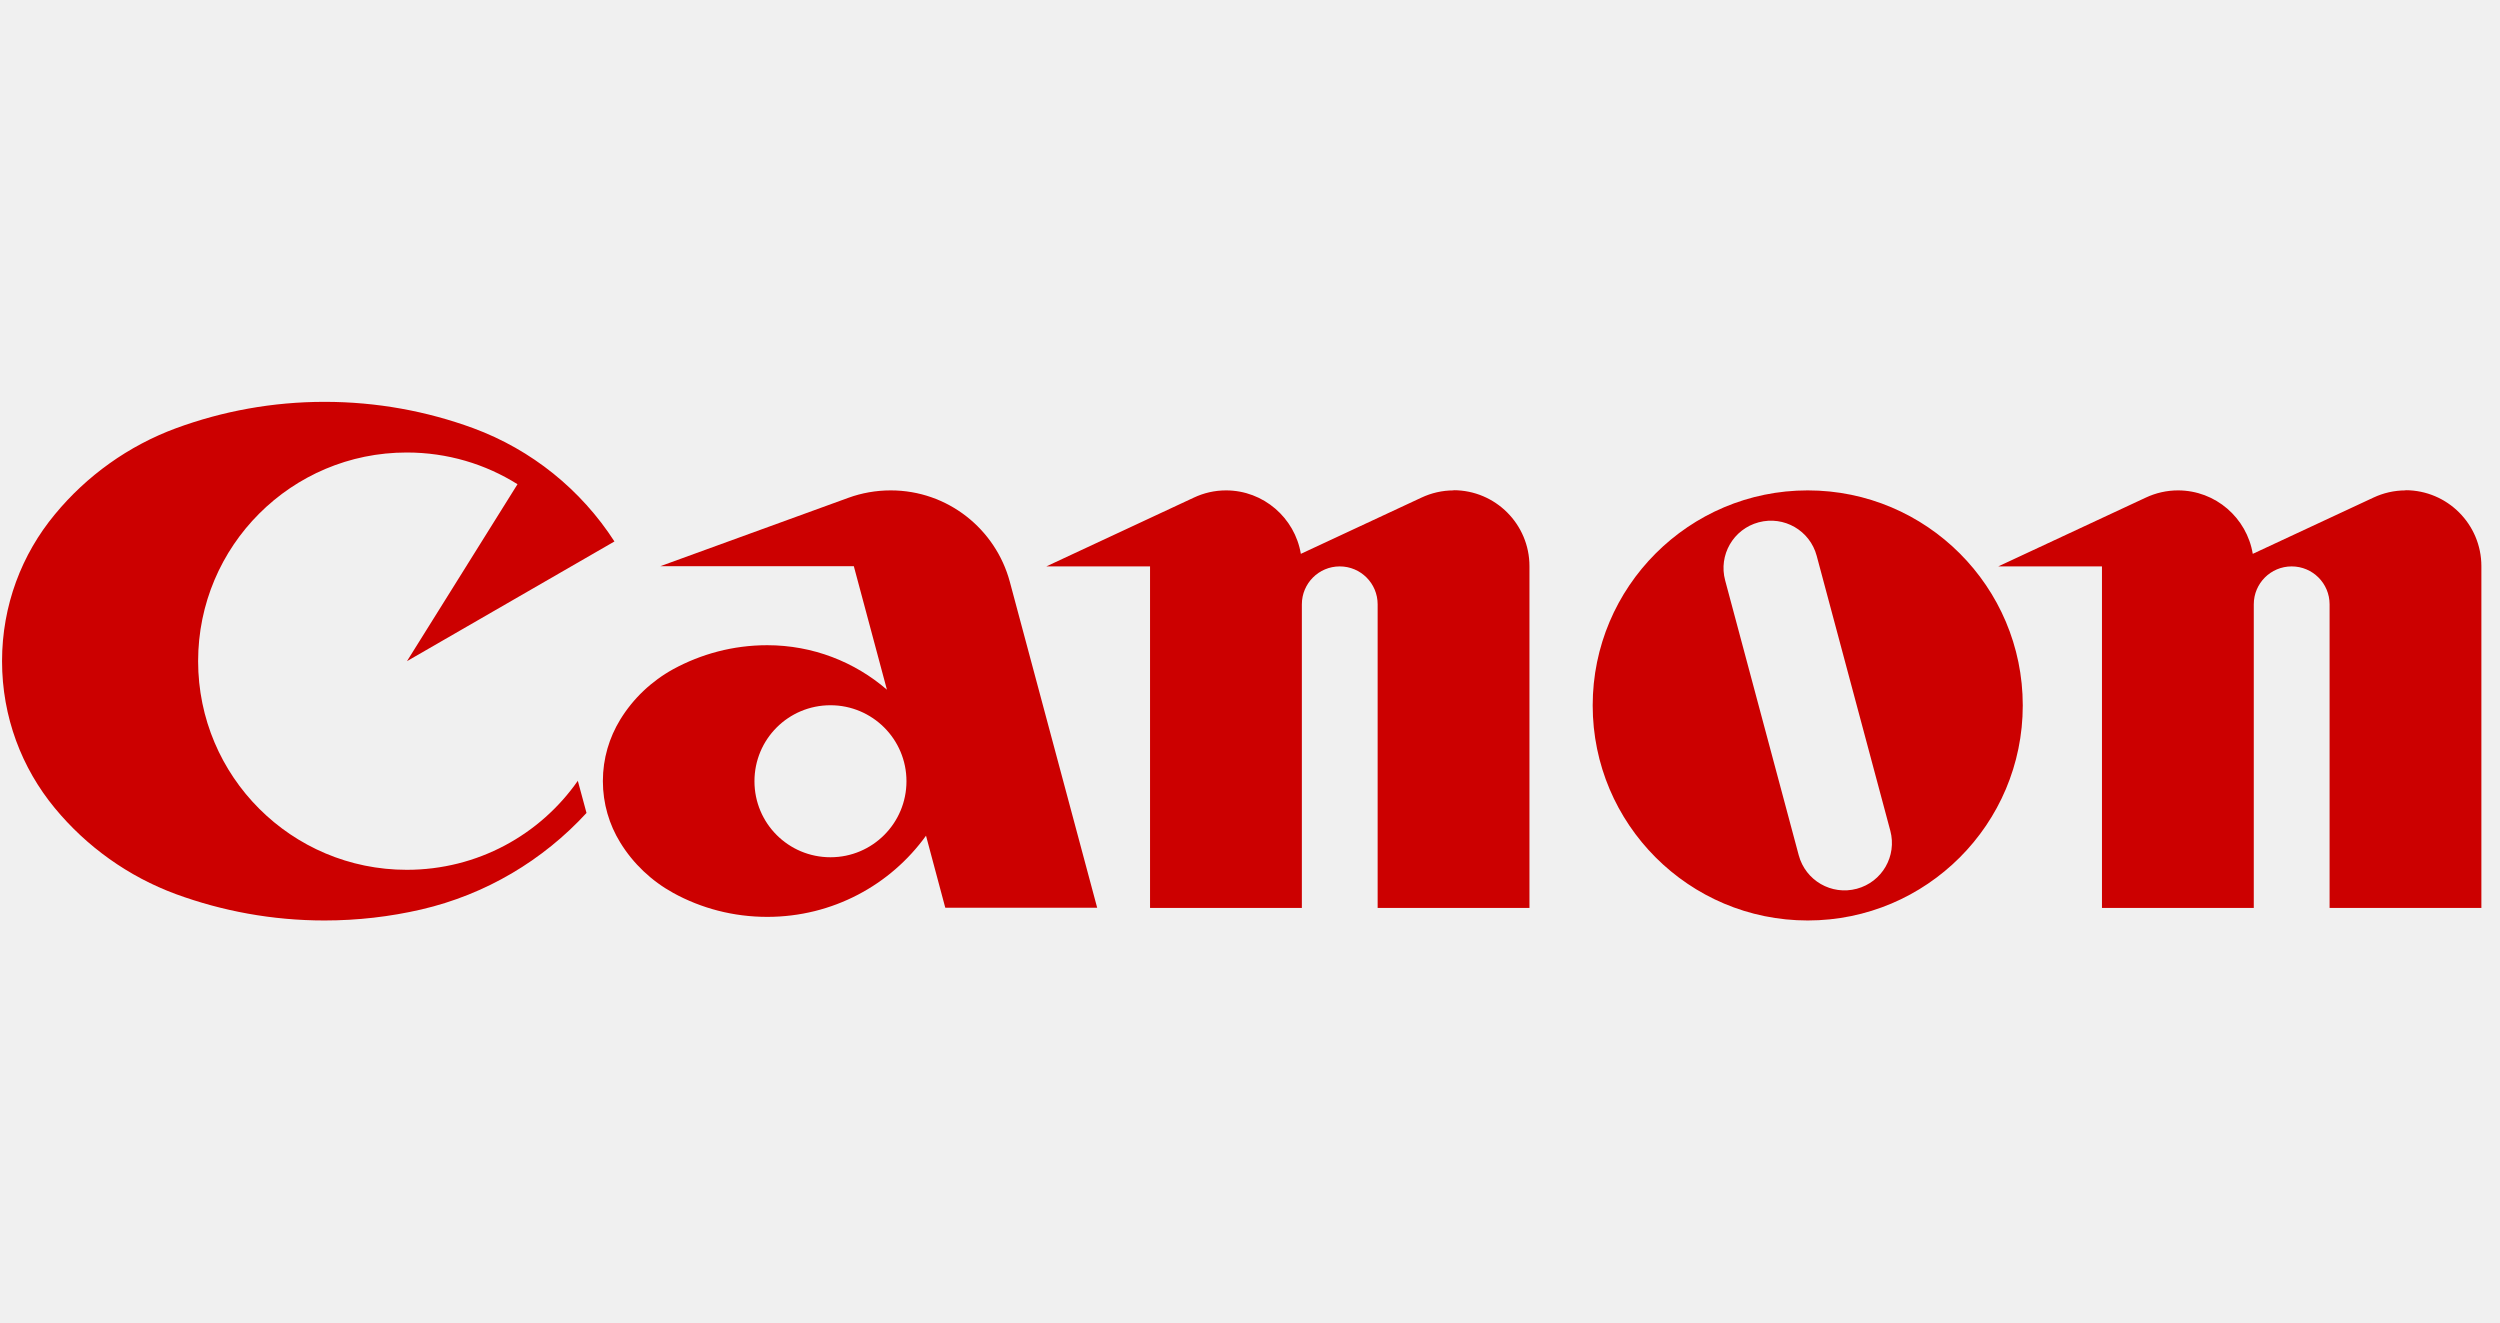
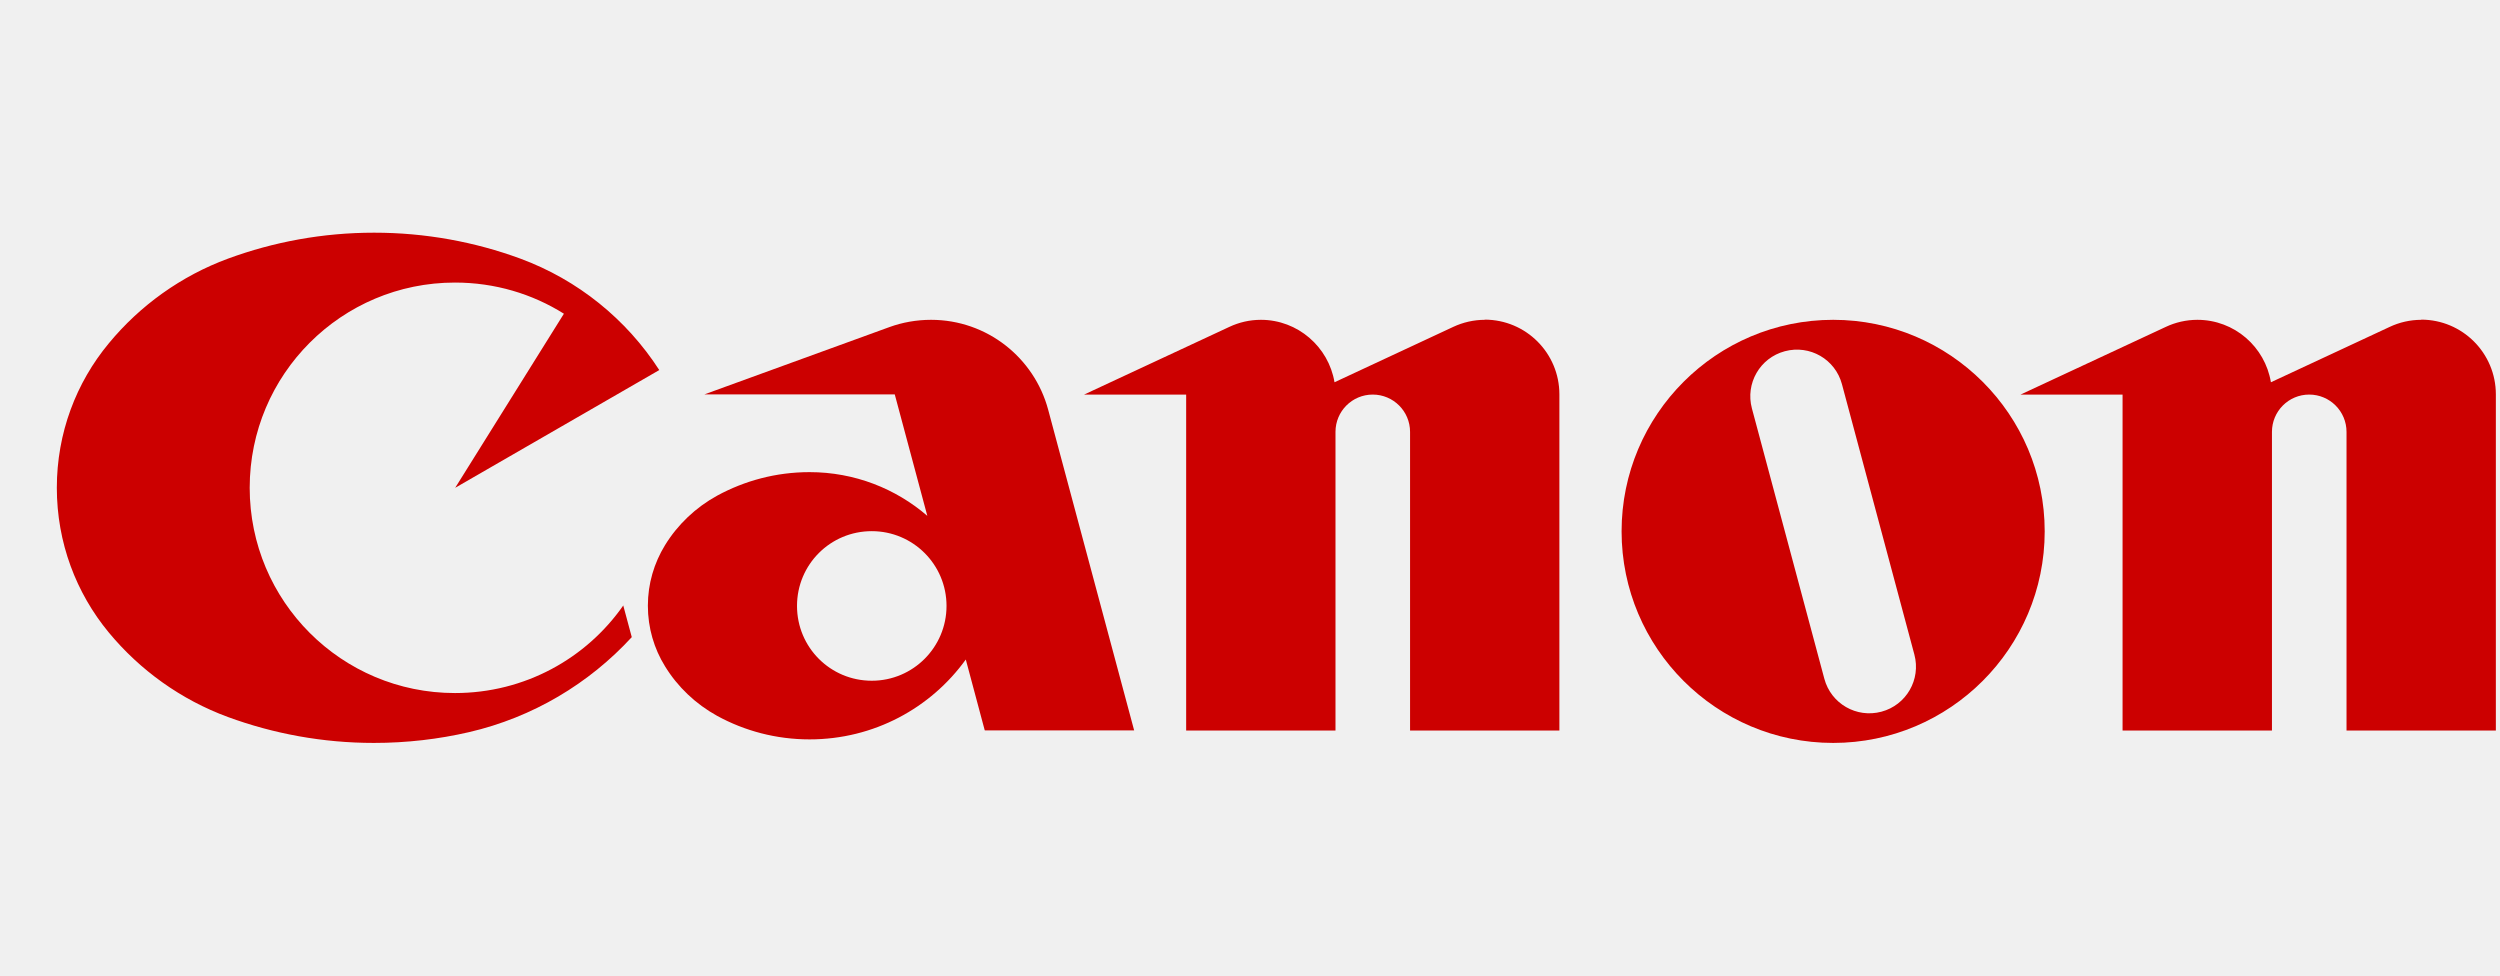
- <svg xmlns="http://www.w3.org/2000/svg" width="121" height="64" viewBox="0 0 121 64" fill="none">
+ <svg xmlns="http://www.w3.org/2000/svg" width="41" height="16" viewBox="0 0 41 16" fill="none">
  <g clip-path="url(#clip0_768_948)">
    <g clip-path="url(#clip1_768_948)">
-       <path d="M27.972 37.783C26.147 40.4 23.116 42.099 19.688 42.099C14.108 42.099 9.589 37.581 9.589 32C9.589 26.419 14.108 21.901 19.688 21.901C21.658 21.901 23.492 22.461 25.047 23.436L19.698 32L29.739 26.207C28.127 23.706 25.732 21.766 22.903 20.723C20.663 19.902 18.24 19.449 15.71 19.449C13.181 19.449 10.767 19.902 8.527 20.723C6.22 21.573 4.192 23.031 2.657 24.894C1.054 26.825 0.099 29.297 0.099 32C0.099 34.703 1.054 37.175 2.648 39.106C4.183 40.969 6.21 42.427 8.518 43.277C10.758 44.097 13.181 44.551 15.701 44.551C17.313 44.551 18.877 44.368 20.384 44.02C23.512 43.296 26.283 41.636 28.387 39.347L27.962 37.774L27.972 37.783Z" fill="#CC0000" />
-       <path d="M70.357 23.735C69.806 23.735 69.275 23.861 68.802 24.083L62.961 26.806C62.672 25.068 61.156 23.735 59.341 23.735C58.781 23.735 58.259 23.861 57.786 24.083L50.642 27.414H55.662V43.943H63.01V29.248C63.01 28.235 63.83 27.414 64.844 27.414C65.858 27.414 66.678 28.235 66.678 29.248V43.943H74.026V27.404C74.026 25.377 72.384 23.726 70.347 23.726L70.357 23.735Z" fill="#CC0000" />
-       <path d="M116.43 23.735C115.88 23.735 115.349 23.861 114.876 24.083L109.034 26.806C108.745 25.068 107.239 23.735 105.414 23.735C104.864 23.735 104.333 23.861 103.859 24.083L96.715 27.414H101.735V43.943H109.083V29.248C109.083 28.235 109.903 27.414 110.917 27.414C111.931 27.414 112.752 28.235 112.752 29.248V43.943H120.099V27.404C120.099 25.377 118.458 23.726 116.42 23.726L116.43 23.735Z" fill="#CC0000" />
-       <path d="M87.494 23.735C81.749 23.735 77.086 28.399 77.086 34.143C77.086 39.888 81.749 44.551 87.494 44.551C93.239 44.551 97.902 39.888 97.902 34.143C97.902 28.399 93.239 23.735 87.494 23.735ZM89.869 43.016C88.643 43.344 87.388 42.62 87.059 41.394L83.497 28.09C83.168 26.864 83.893 25.608 85.119 25.28C86.345 24.952 87.6 25.676 87.928 26.902L91.491 40.207C91.819 41.433 91.095 42.688 89.869 43.016Z" fill="#CC0000" />
-       <path d="M43.873 37.812C43.873 39.84 42.232 41.491 40.195 41.491C38.158 41.491 36.516 39.849 36.516 37.812C36.516 35.775 38.158 34.134 40.195 34.134C42.222 34.134 43.873 35.775 43.873 37.812ZM45.756 43.933H53.103L48.875 28.157C48.189 25.608 45.872 23.735 43.111 23.735C42.396 23.735 41.701 23.861 41.064 24.093L31.959 27.404H41.325L42.927 33.381C41.373 32.039 39.345 31.228 37.134 31.228C35.483 31.228 33.938 31.652 32.587 32.386C31.535 32.965 30.646 33.805 30.019 34.829C29.488 35.698 29.179 36.712 29.179 37.803C29.179 38.894 29.488 39.917 30.019 40.776C30.646 41.8 31.535 42.64 32.587 43.219C33.938 43.962 35.493 44.377 37.134 44.377C40.301 44.377 43.101 42.833 44.819 40.448L45.746 43.914L45.756 43.933Z" fill="#CC0000" />
+       <path d="M10.223 9.928C9.615 10.8 8.604 11.366 7.462 11.366C5.601 11.366 4.095 9.86 4.095 8C4.095 6.14 5.601 4.634 7.462 4.634C8.118 4.634 8.73 4.82 9.248 5.145L7.465 8L10.812 6.069C10.274 5.235 9.476 4.589 8.533 4.241C7.787 3.967 6.979 3.816 6.136 3.816C5.292 3.816 4.488 3.967 3.741 4.241C2.972 4.524 2.296 5.01 1.784 5.631C1.25 6.275 0.932 7.099 0.932 8C0.932 8.901 1.25 9.725 1.781 10.369C2.293 10.99 2.969 11.476 3.738 11.759C4.485 12.033 5.292 12.184 6.132 12.184C6.67 12.184 7.191 12.123 7.693 12.007C8.736 11.765 9.66 11.212 10.361 10.449L10.22 9.925L10.223 9.928Z" fill="#CC0000" />
+       <path d="M24.351 5.245C24.168 5.245 23.991 5.287 23.833 5.361L21.886 6.269C21.789 5.689 21.284 5.245 20.679 5.245C20.492 5.245 20.319 5.287 20.161 5.361L17.779 6.471H19.453V11.981H21.902V7.083C21.902 6.745 22.175 6.471 22.513 6.471C22.851 6.471 23.125 6.745 23.125 7.083V11.981H25.574V6.468C25.574 5.792 25.027 5.242 24.348 5.242L24.351 5.245Z" fill="#CC0000" />
+       <path d="M39.709 5.245C39.525 5.245 39.348 5.287 39.191 5.361L37.243 6.269C37.147 5.689 36.645 5.245 36.037 5.245C35.853 5.245 35.676 5.287 35.519 5.361L33.137 6.471H34.81V11.981H37.26V7.083C37.26 6.745 37.533 6.471 37.871 6.471C38.209 6.471 38.483 6.745 38.483 7.083V11.981H40.932V6.468C40.932 5.792 40.385 5.242 39.706 5.242L39.709 5.245Z" fill="#CC0000" />
+       <path d="M30.064 5.245C28.149 5.245 26.594 6.8 26.594 8.714C26.594 10.629 28.149 12.184 30.064 12.184C31.978 12.184 33.533 10.629 33.533 8.714C33.533 6.8 31.978 5.245 30.064 5.245ZM30.855 11.672C30.447 11.781 30.028 11.54 29.919 11.131L28.731 6.697C28.622 6.288 28.863 5.869 29.272 5.76C29.681 5.651 30.099 5.892 30.208 6.301L31.396 10.736C31.505 11.144 31.264 11.563 30.855 11.672Z" fill="#CC0000" />
+       <path d="M15.523 9.937C15.523 10.613 14.976 11.164 14.297 11.164C13.618 11.164 13.071 10.617 13.071 9.937C13.071 9.258 13.618 8.711 14.297 8.711C14.973 8.711 15.523 9.258 15.523 9.937ZM16.151 11.978H18.6L17.19 6.719C16.962 5.869 16.189 5.245 15.269 5.245C15.031 5.245 14.799 5.287 14.587 5.364L11.552 6.468H14.674L15.208 8.46C14.69 8.013 14.014 7.743 13.277 7.743C12.726 7.743 12.212 7.884 11.761 8.129C11.41 8.322 11.114 8.602 10.905 8.943C10.728 9.233 10.625 9.571 10.625 9.934C10.625 10.298 10.728 10.639 10.905 10.925C11.114 11.267 11.41 11.546 11.761 11.74C12.212 11.987 12.73 12.126 13.277 12.126C14.332 12.126 15.266 11.611 15.839 10.816L16.148 11.971L16.151 11.978Z" fill="#CC0000" />
    </g>
  </g>
  <defs>
    <clipPath id="clip0_768_948">
-       <rect width="120" height="64" fill="white" transform="translate(0.0986328)" />
+       <rect width="40" height="16" fill="white" transform="translate(0.931641)" />
    </clipPath>
    <clipPath id="clip1_768_948">
-       <rect width="120" height="25.103" fill="white" transform="translate(0.0986328 19.4487)" />
+       <rect width="40" height="8.368" fill="white" transform="translate(0.931641 3.81622)" />
    </clipPath>
  </defs>
</svg>
